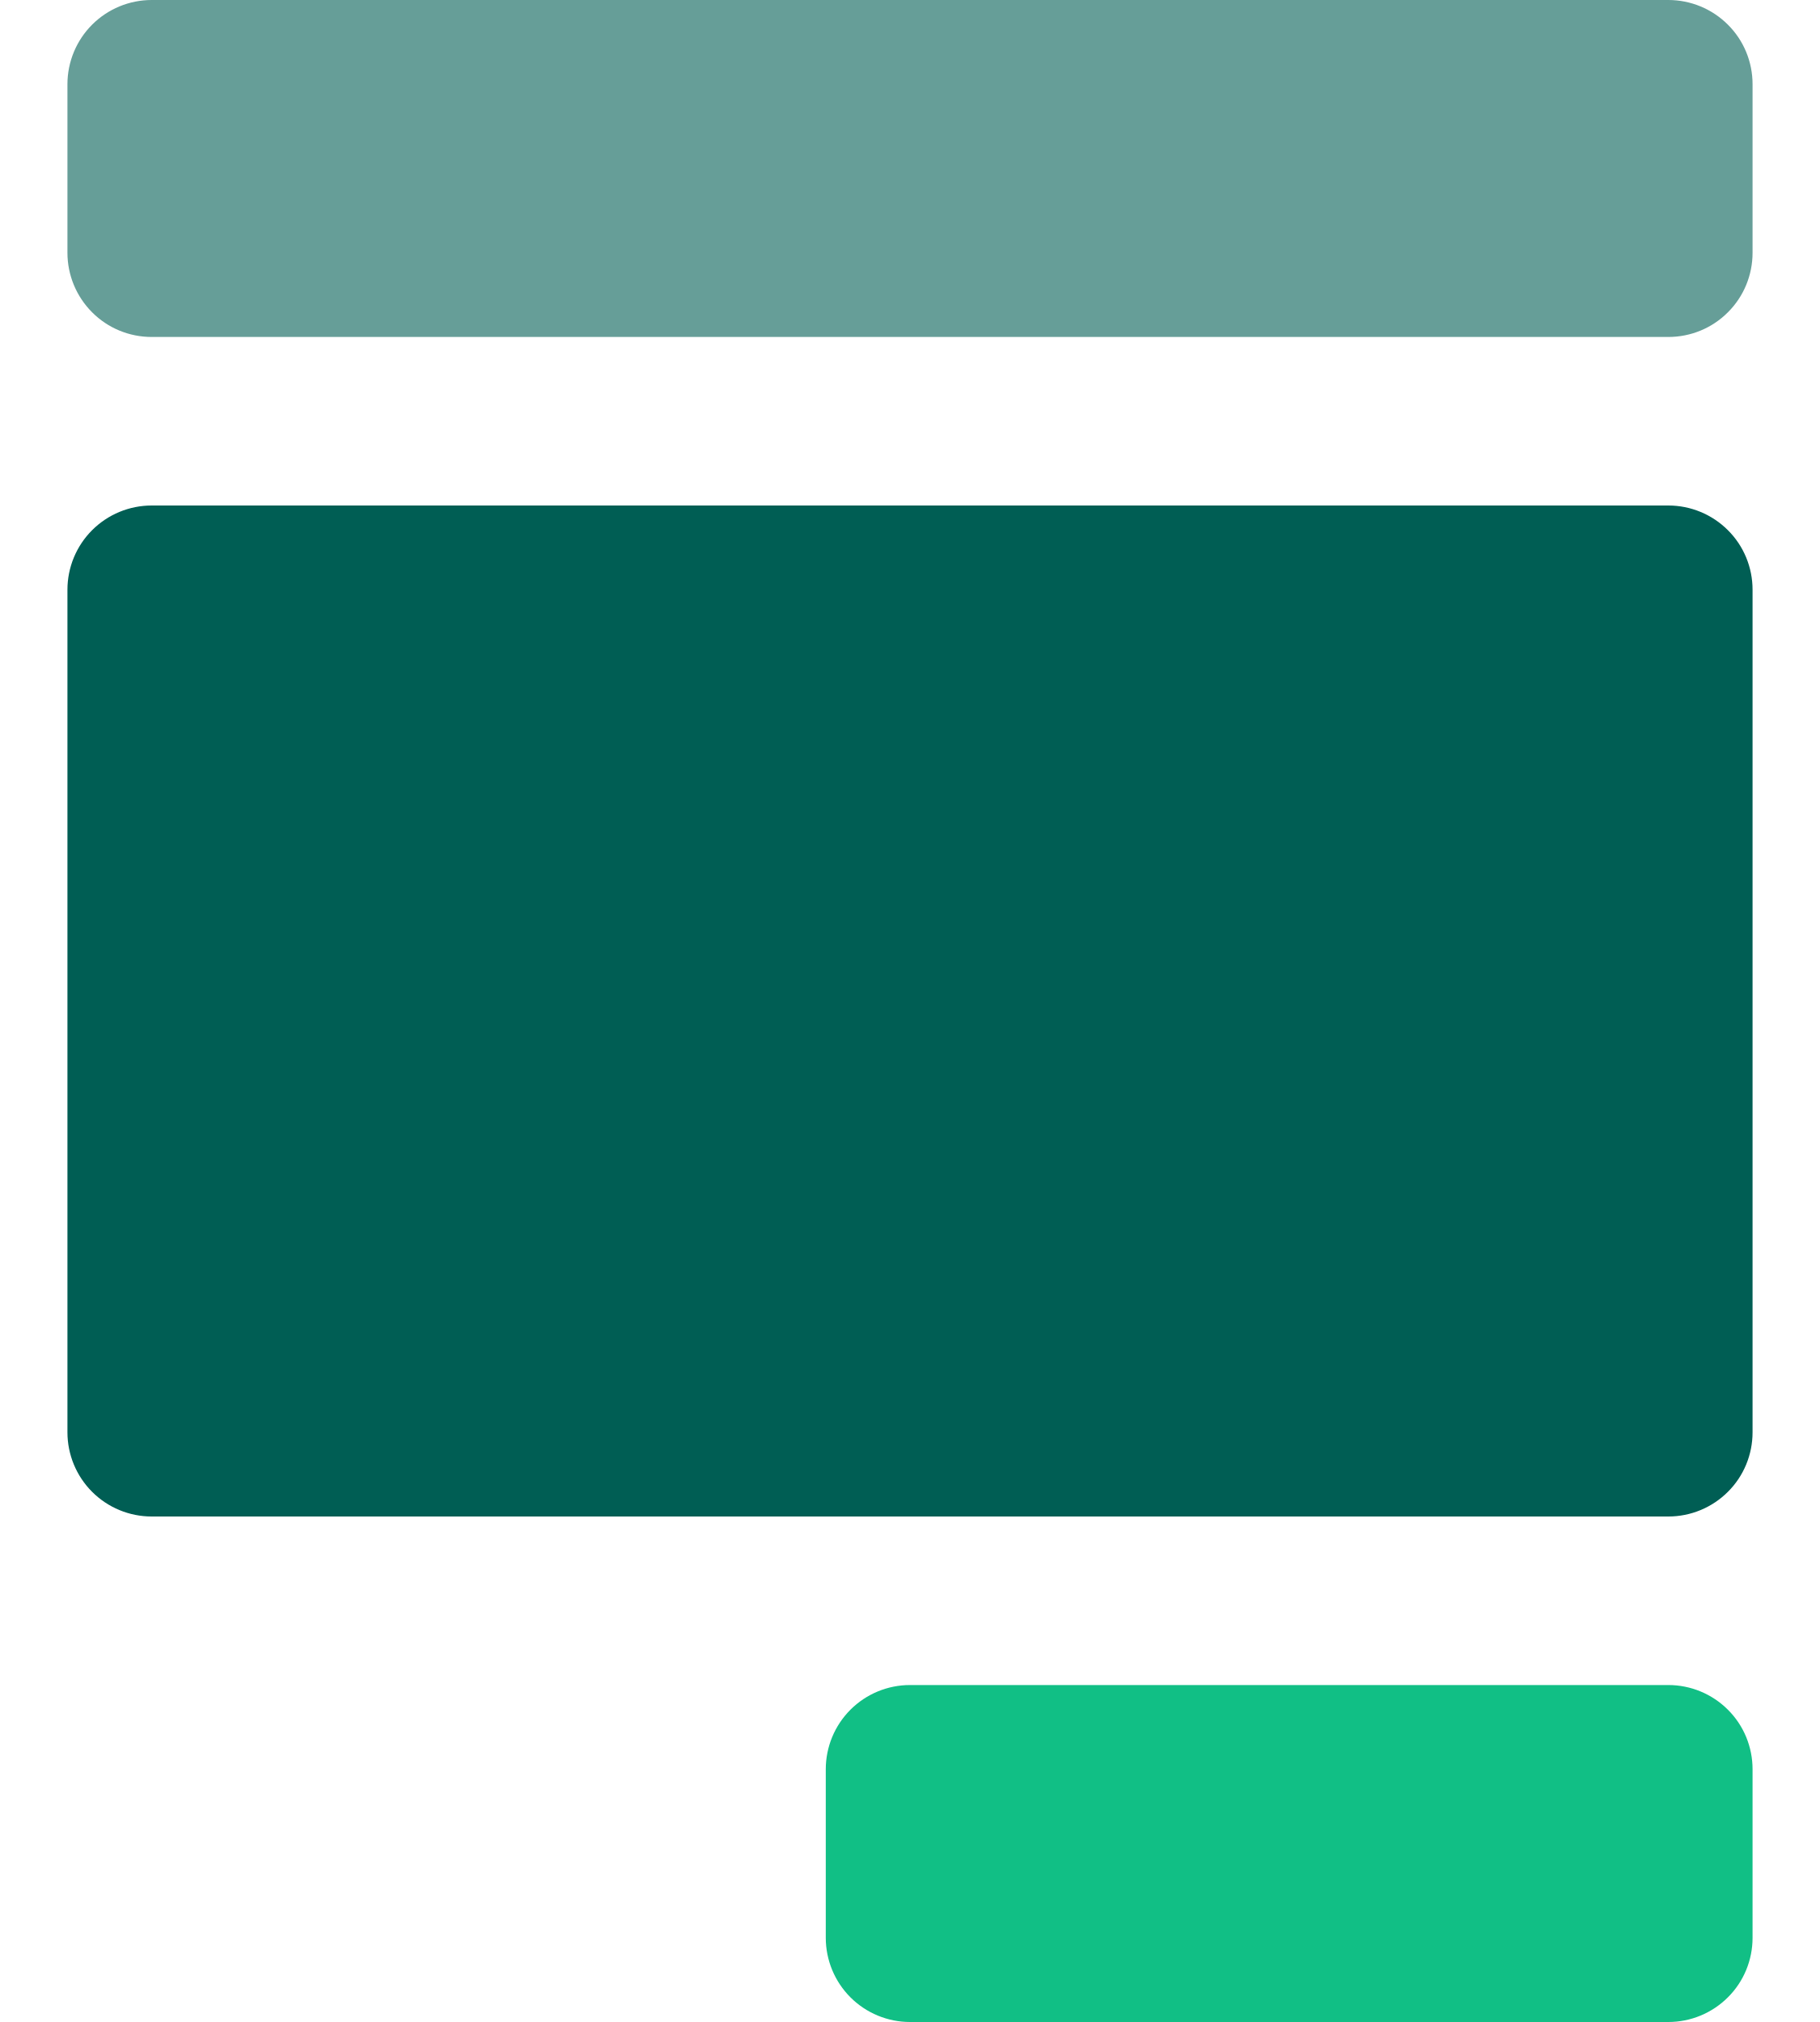
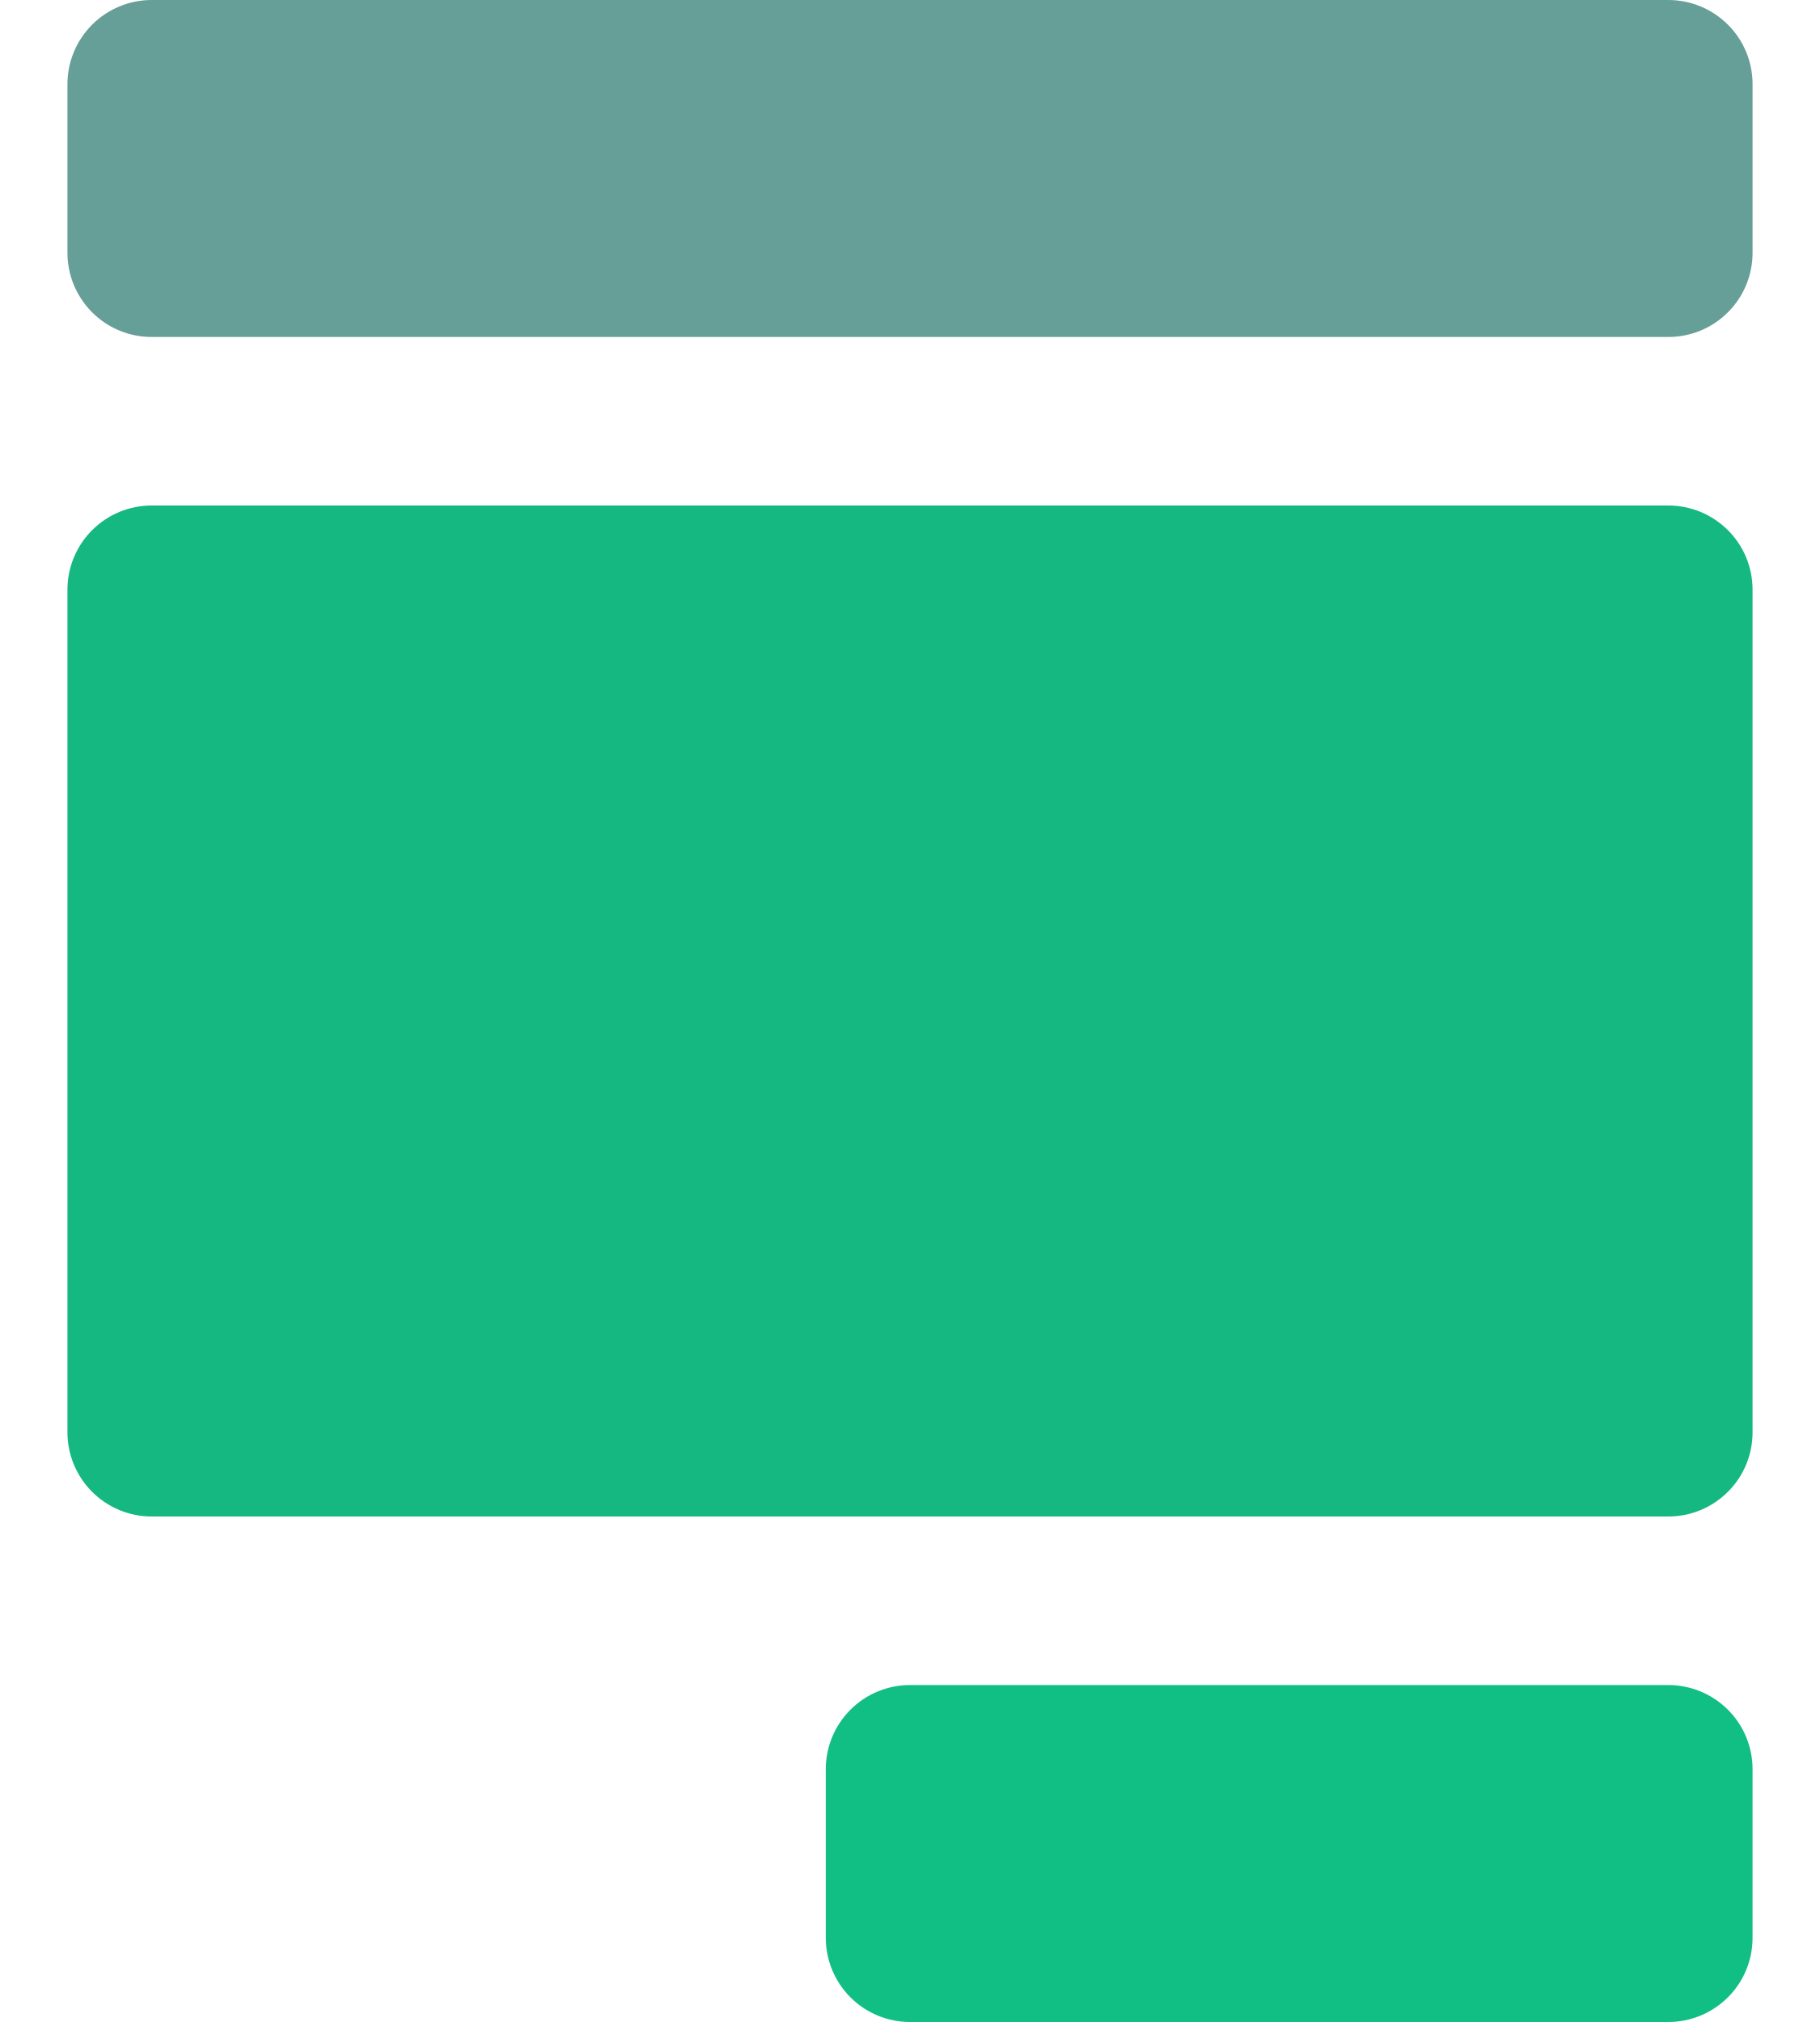
<svg xmlns="http://www.w3.org/2000/svg" width="18" height="20" viewBox="0 0 18 20" fill="none">
  <path d="M16.5 20H9C8.779 20 8.567 19.912 8.411 19.756C8.255 19.6 8.167 19.388 8.167 19.167V17.5C8.167 17.279 8.255 17.067 8.411 16.911C8.567 16.755 8.779 16.667 9 16.667H16.5C16.721 16.667 16.933 16.755 17.089 16.911C17.246 17.067 17.333 17.279 17.333 17.5V19.167C17.333 19.388 17.246 19.6 17.089 19.756C16.933 19.912 16.721 20 16.5 20Z" fill="#11BF85" />
  <path d="M16.5 0H1.5C1.279 0 1.067 0.088 0.911 0.244C0.755 0.4 0.667 0.612 0.667 0.833V2.5C0.667 2.721 0.755 2.933 0.911 3.089C1.067 3.246 1.279 3.333 1.5 3.333H16.5C16.721 3.333 16.933 3.246 17.089 3.089C17.246 2.933 17.333 2.721 17.333 2.5V0.833C17.333 0.612 17.246 0.4 17.089 0.244C16.933 0.088 16.721 0 16.5 0Z" fill="#669E98" />
-   <path d="M16.5 5H1.5C1.279 5 1.067 5.088 0.911 5.244C0.755 5.4 0.667 5.612 0.667 5.833V14.167C0.667 14.388 0.755 14.6 0.911 14.756C1.067 14.912 1.279 15 1.5 15H16.5C16.721 15 16.933 14.912 17.089 14.756C17.246 14.6 17.333 14.388 17.333 14.167V5.833C17.333 5.612 17.246 5.4 17.089 5.244C16.933 5.088 16.721 5 16.5 5Z" fill="#005E54" />
+   <path d="M16.5 5H1.5C1.279 5 1.067 5.088 0.911 5.244C0.755 5.4 0.667 5.612 0.667 5.833V14.167C0.667 14.388 0.755 14.6 0.911 14.756C1.067 14.912 1.279 15 1.5 15H16.5C16.721 15 16.933 14.912 17.089 14.756C17.246 14.6 17.333 14.388 17.333 14.167V5.833C17.333 5.612 17.246 5.4 17.089 5.244C16.933 5.088 16.721 5 16.5 5Z" fill="#15B881" />
</svg>
